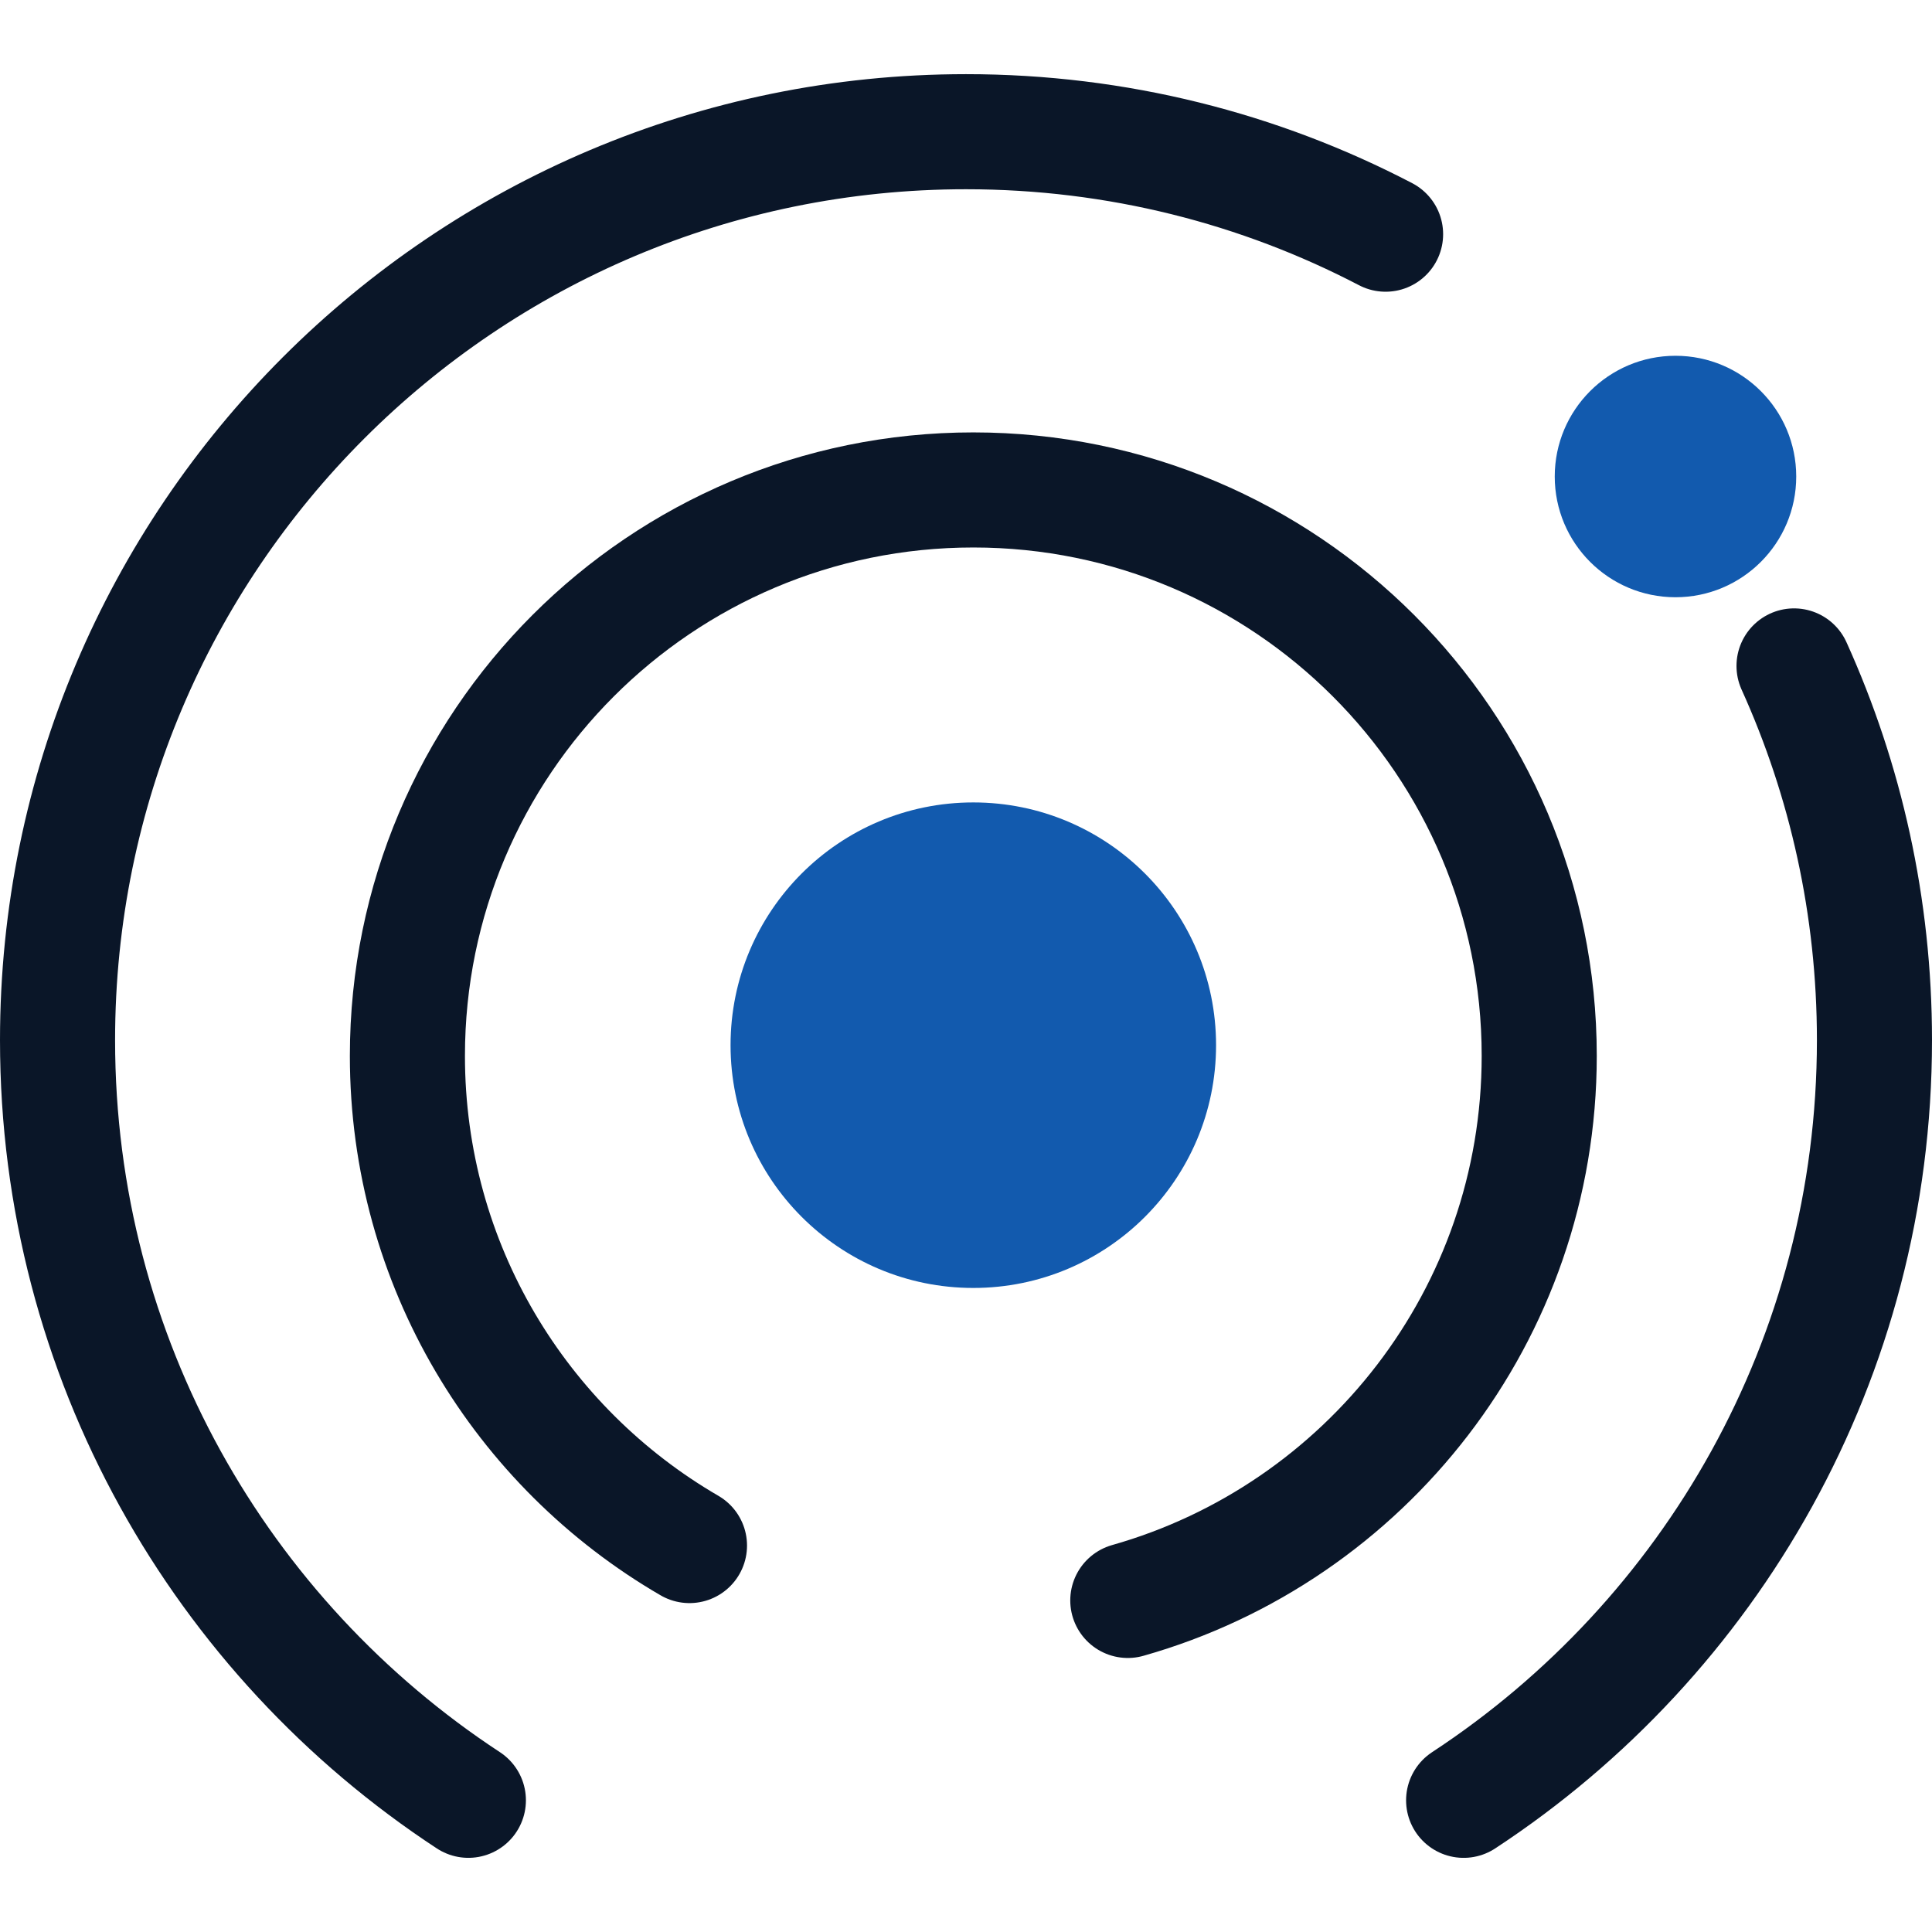
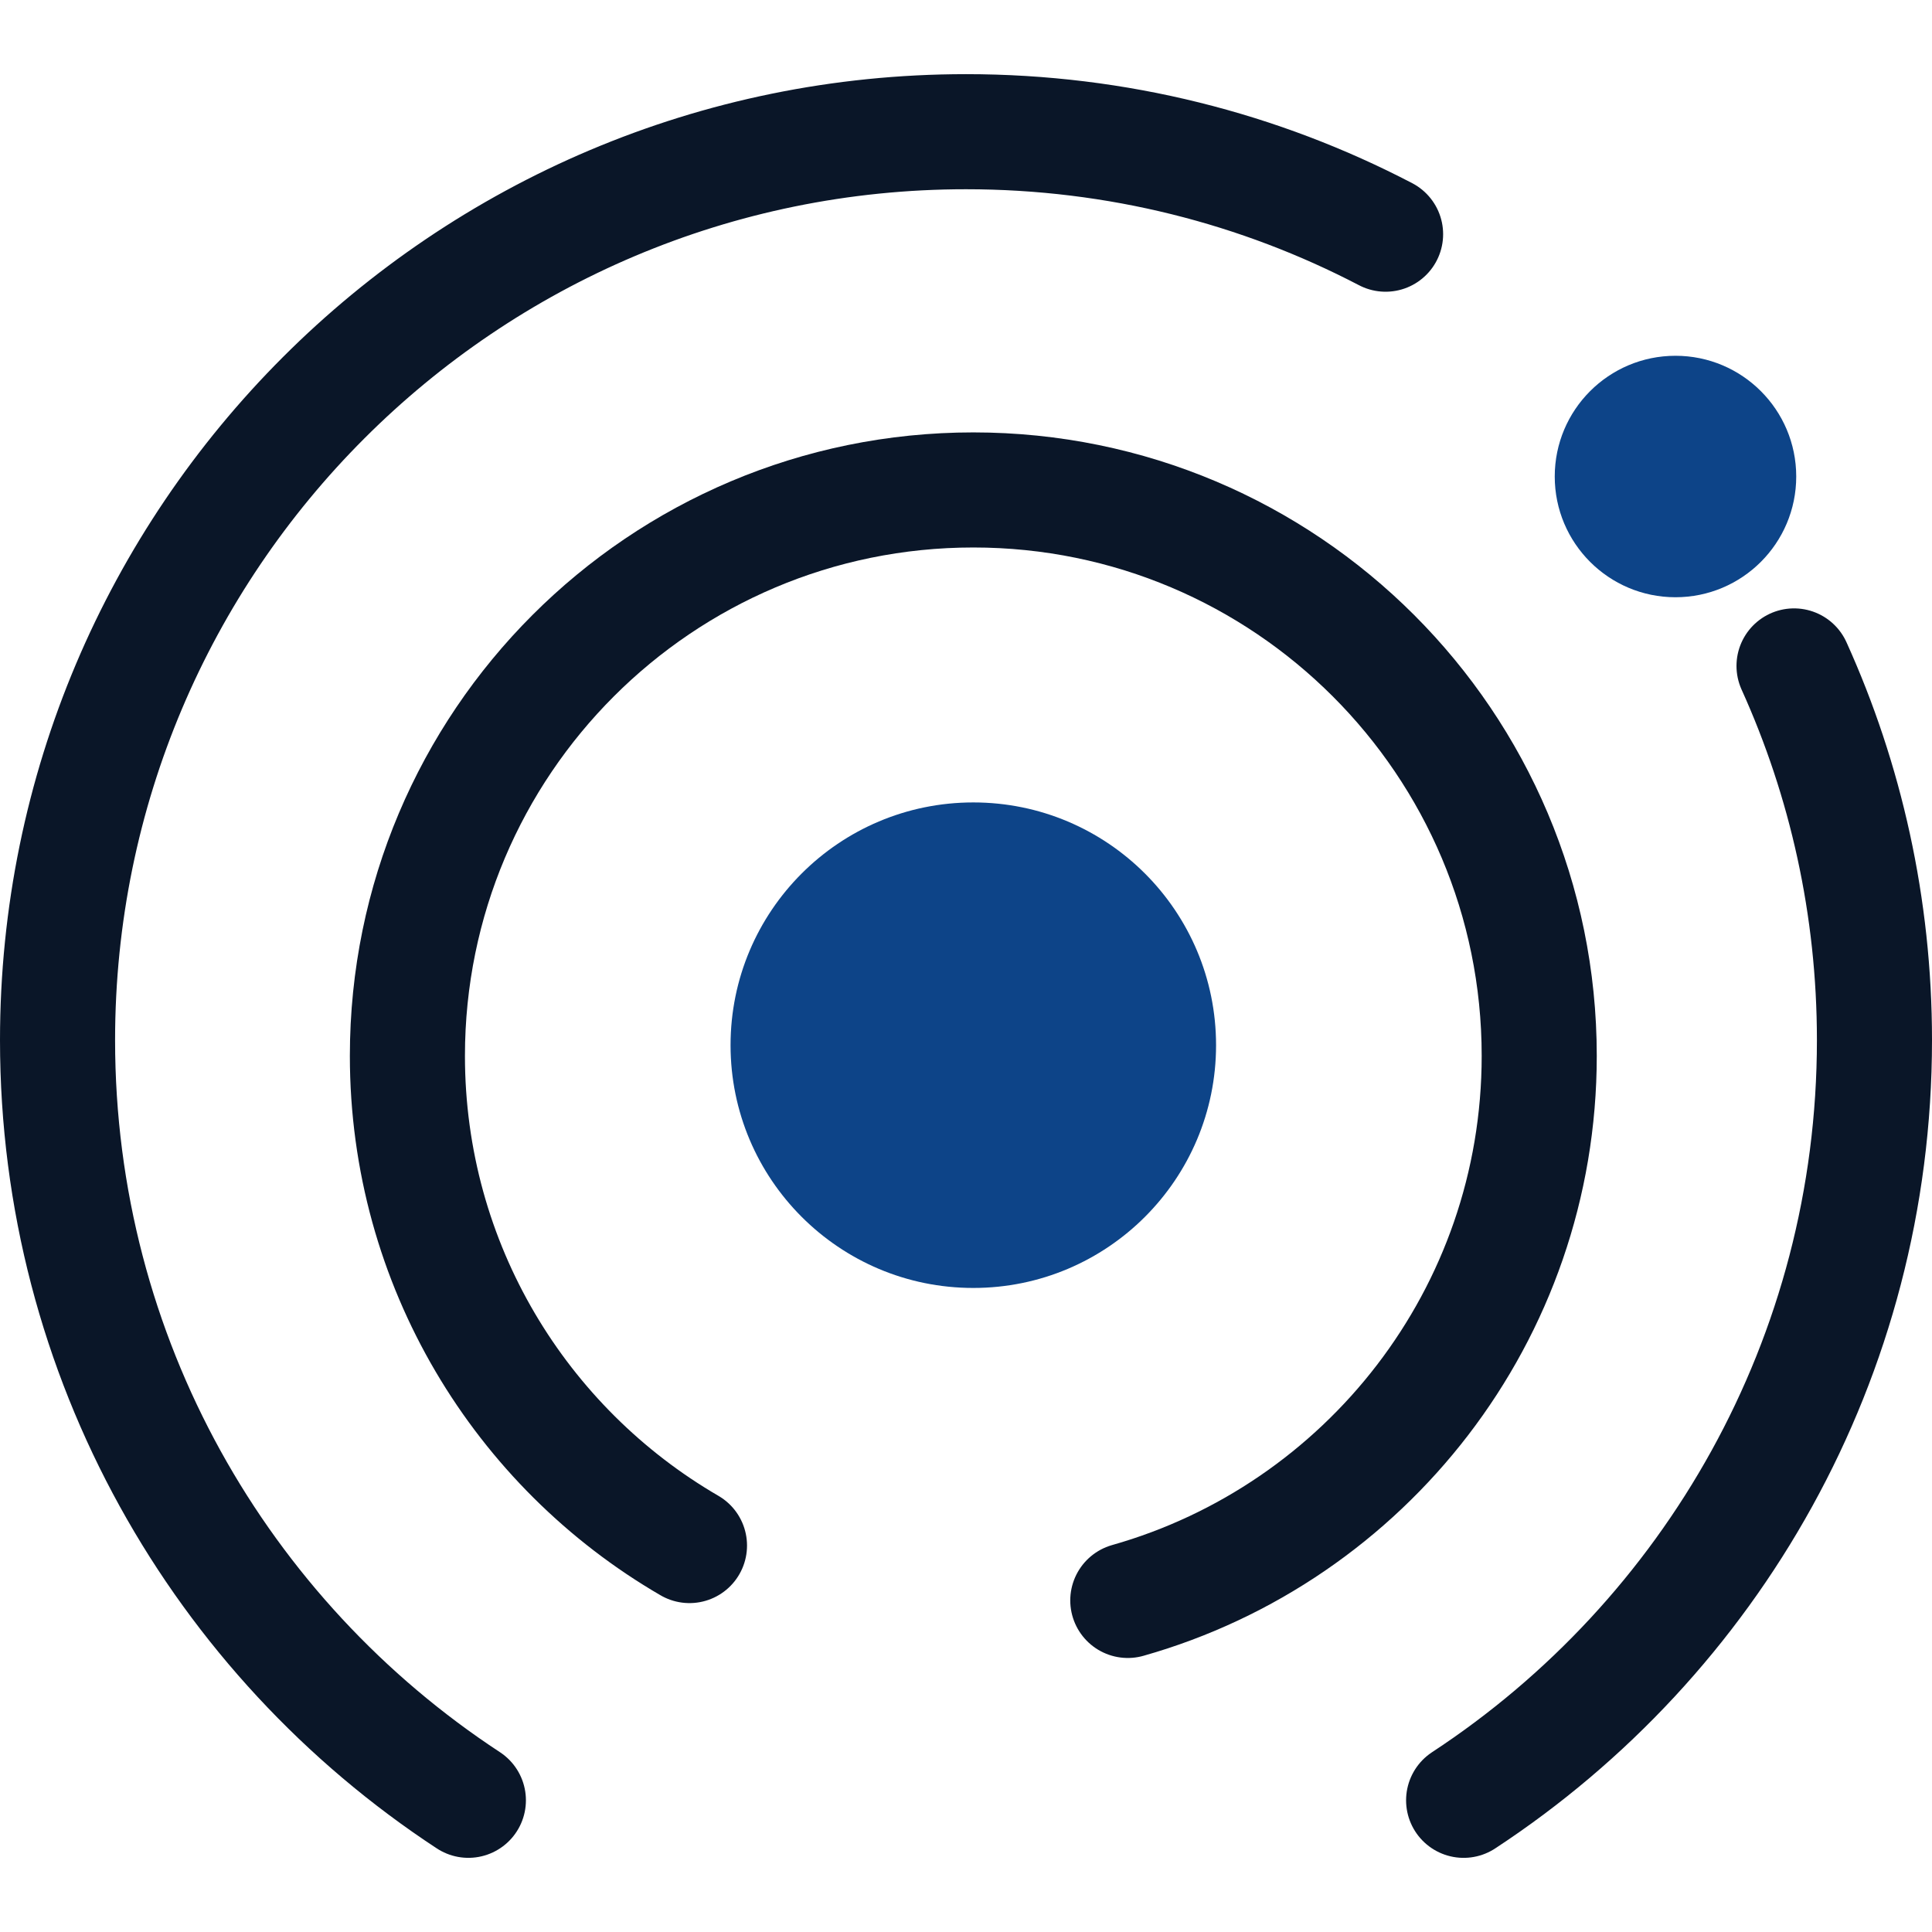
<svg xmlns="http://www.w3.org/2000/svg" version="1.1" id="svg2" width="134.301" height="134.301" viewBox="0 -5.155 134.301 134.301">
  <defs id="defs6">
    <clipPath clipPathUnits="userSpaceOnUse" id="clipPath240">
      <path d="M 0,1080 H 1920 V 0 H 0 Z" id="path238" />
    </clipPath>
    <clipPath clipPathUnits="userSpaceOnUse" id="clipPath272">
      <path d="M 0,1080 H 1920 V 0 H 0 Z" id="path270" />
    </clipPath>
  </defs>
  <g id="g10" transform="matrix(1.333333,0,0,-1.333333,-93.79346,706.2972)">
    <g id="g234">
      <g id="g236" clip-path="url(#clipPath240)">
        <g id="g242" transform="translate(121.089,491.7542)">
-           <path d="m 0,0 c 6.99,0 12.656,-5.666 12.656,-12.656 0,-6.99 -5.666,-12.657 -12.656,-12.657 -6.99,0 -12.656,5.667 -12.656,12.657 C -12.656,-5.666 -6.99,0 0,0" style="fill:#125AAE;fill-opacity:1;fill-rule:nonzero;stroke:none" id="path244" />
+           <path d="m 0,0 c 6.99,0 12.656,-5.666 12.656,-12.656 0,-6.99 -5.666,-12.657 -12.656,-12.657 -6.99,0 -12.656,5.667 -12.656,12.657 C -12.656,-5.666 -6.99,0 0,0" style="fill:#0D4488;fill-opacity:1;fill-rule:nonzero;stroke:none" id="path244" />
        </g>
        <g id="g246" transform="translate(157.6974,515.0406)">
-           <path d="m 0,0 c 3.476,0 6.295,-2.818 6.295,-6.295 0,-3.476 -2.819,-6.294 -6.295,-6.294 -3.476,0 -6.295,2.818 -6.295,6.294 C -6.295,-2.818 -3.476,0 0,0" style="fill:#125AAE;fill-opacity:1;fill-rule:nonzero;stroke:none" id="path248" />
+           <path d="m 0,0 c 3.476,0 6.295,-2.818 6.295,-6.295 0,-3.476 -2.819,-6.294 -6.295,-6.294 -3.476,0 -6.295,2.818 -6.295,6.294 C -6.295,-2.818 -3.476,0 0,0" style="fill:#0D4488;fill-opacity:1;fill-rule:nonzero;stroke:none" id="path248" />
        </g>
      </g>
    </g>
    <g id="g266">
      <g id="g268" clip-path="url(#clipPath272)">
        <g id="g274" transform="translate(163.878,498.8711)">
          <path d="m 0,0 c 2.693,-5.95 4.193,-12.555 4.193,-19.51 0,-16.58 -8.52,-31.17 -21.419,-39.632" style="fill:none;stroke:#0A1628;stroke-width:6;stroke-linecap:round;stroke-linejoin:miter;stroke-miterlimit:4;stroke-dasharray:none;stroke-opacity:1" id="path276" />
        </g>
        <g id="g278" transform="translate(142.5831,521.3799)">
          <path d="m 0,0 c -6.544,3.414 -13.984,5.343 -21.875,5.343 -26.158,0 -47.363,-21.205 -47.363,-47.362 0,-16.58 8.519,-31.17 21.419,-39.631" style="fill:none;stroke:#0A1628;stroke-width:6;stroke-linecap:round;stroke-linejoin:miter;stroke-miterlimit:4;stroke-dasharray:none;stroke-opacity:1" id="path280" />
        </g>
        <g id="g282" transform="translate(106.2914,453.0109)">
          <path d="m 0,0 c -8.794,5.108 -14.706,14.629 -14.706,25.53 0,16.295 13.209,29.505 29.504,29.505 16.294,0 29.504,-13.21 29.504,-29.505 0,-13.502 -9.07,-24.885 -21.45,-28.391" style="fill:none;stroke:#0A1628;stroke-width:6;stroke-linecap:round;stroke-linejoin:miter;stroke-miterlimit:4;stroke-dasharray:none;stroke-opacity:1" id="path284" />
        </g>
      </g>
    </g>
  </g>
</svg>
